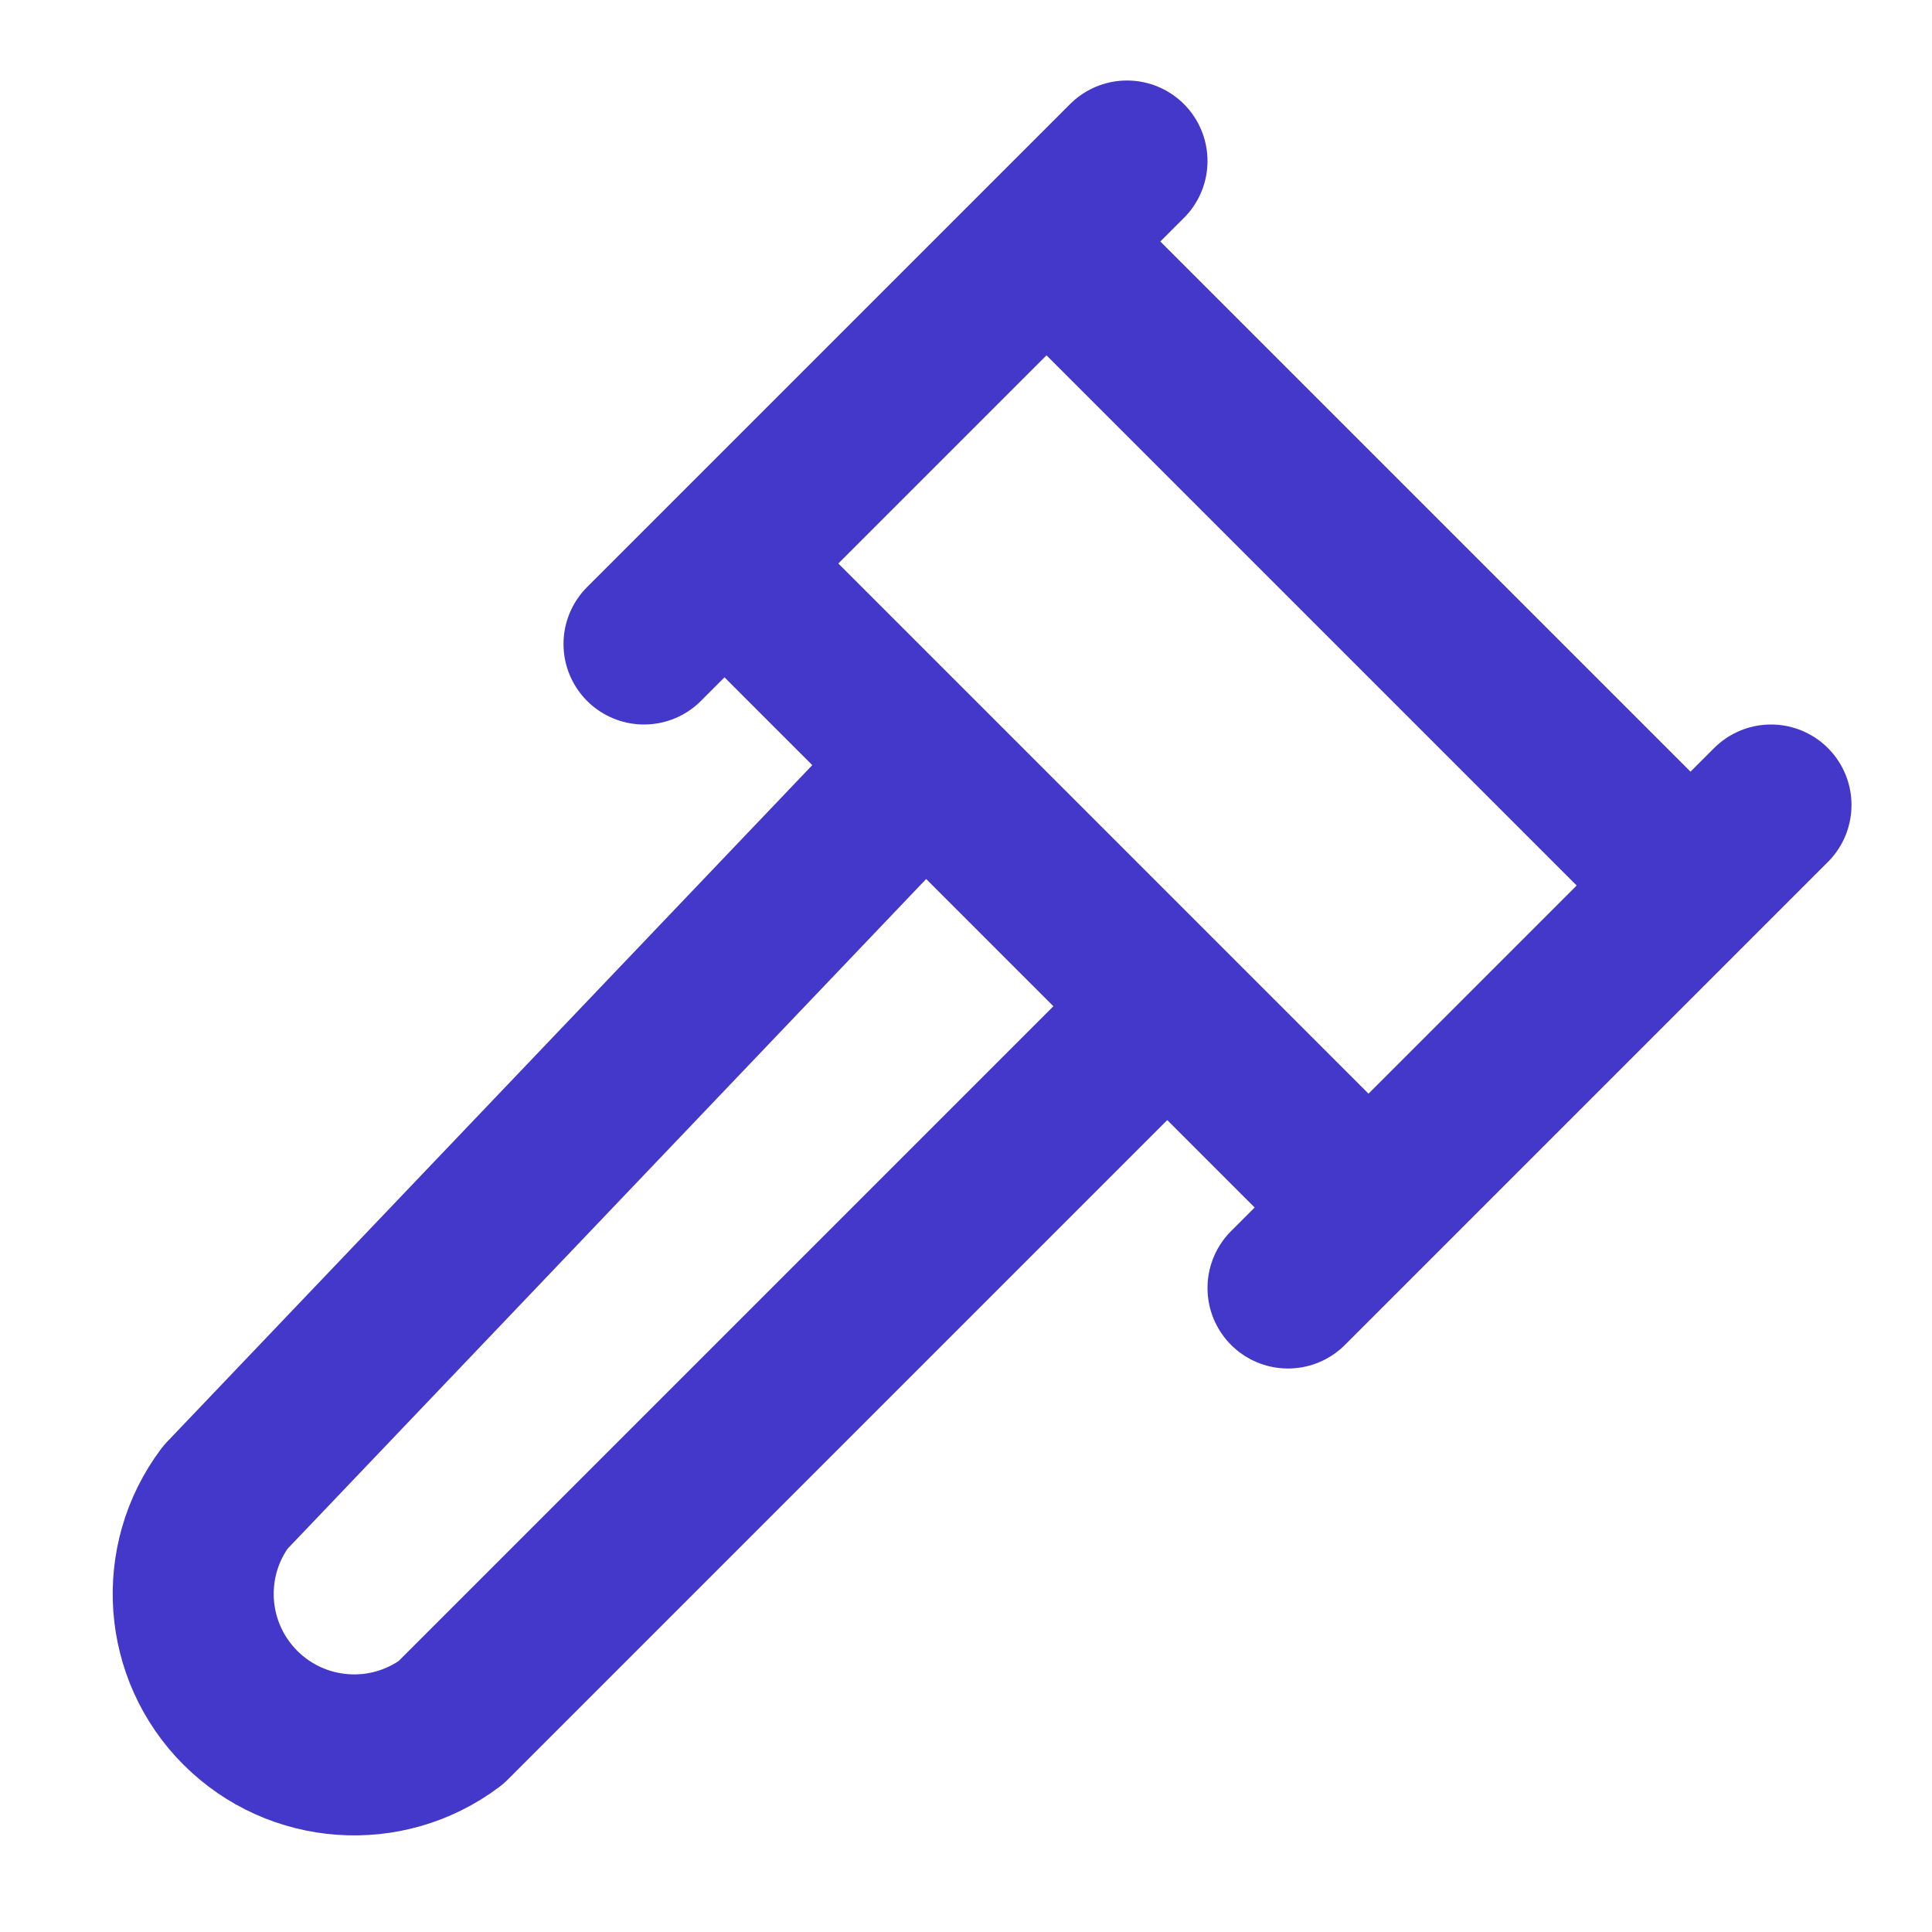
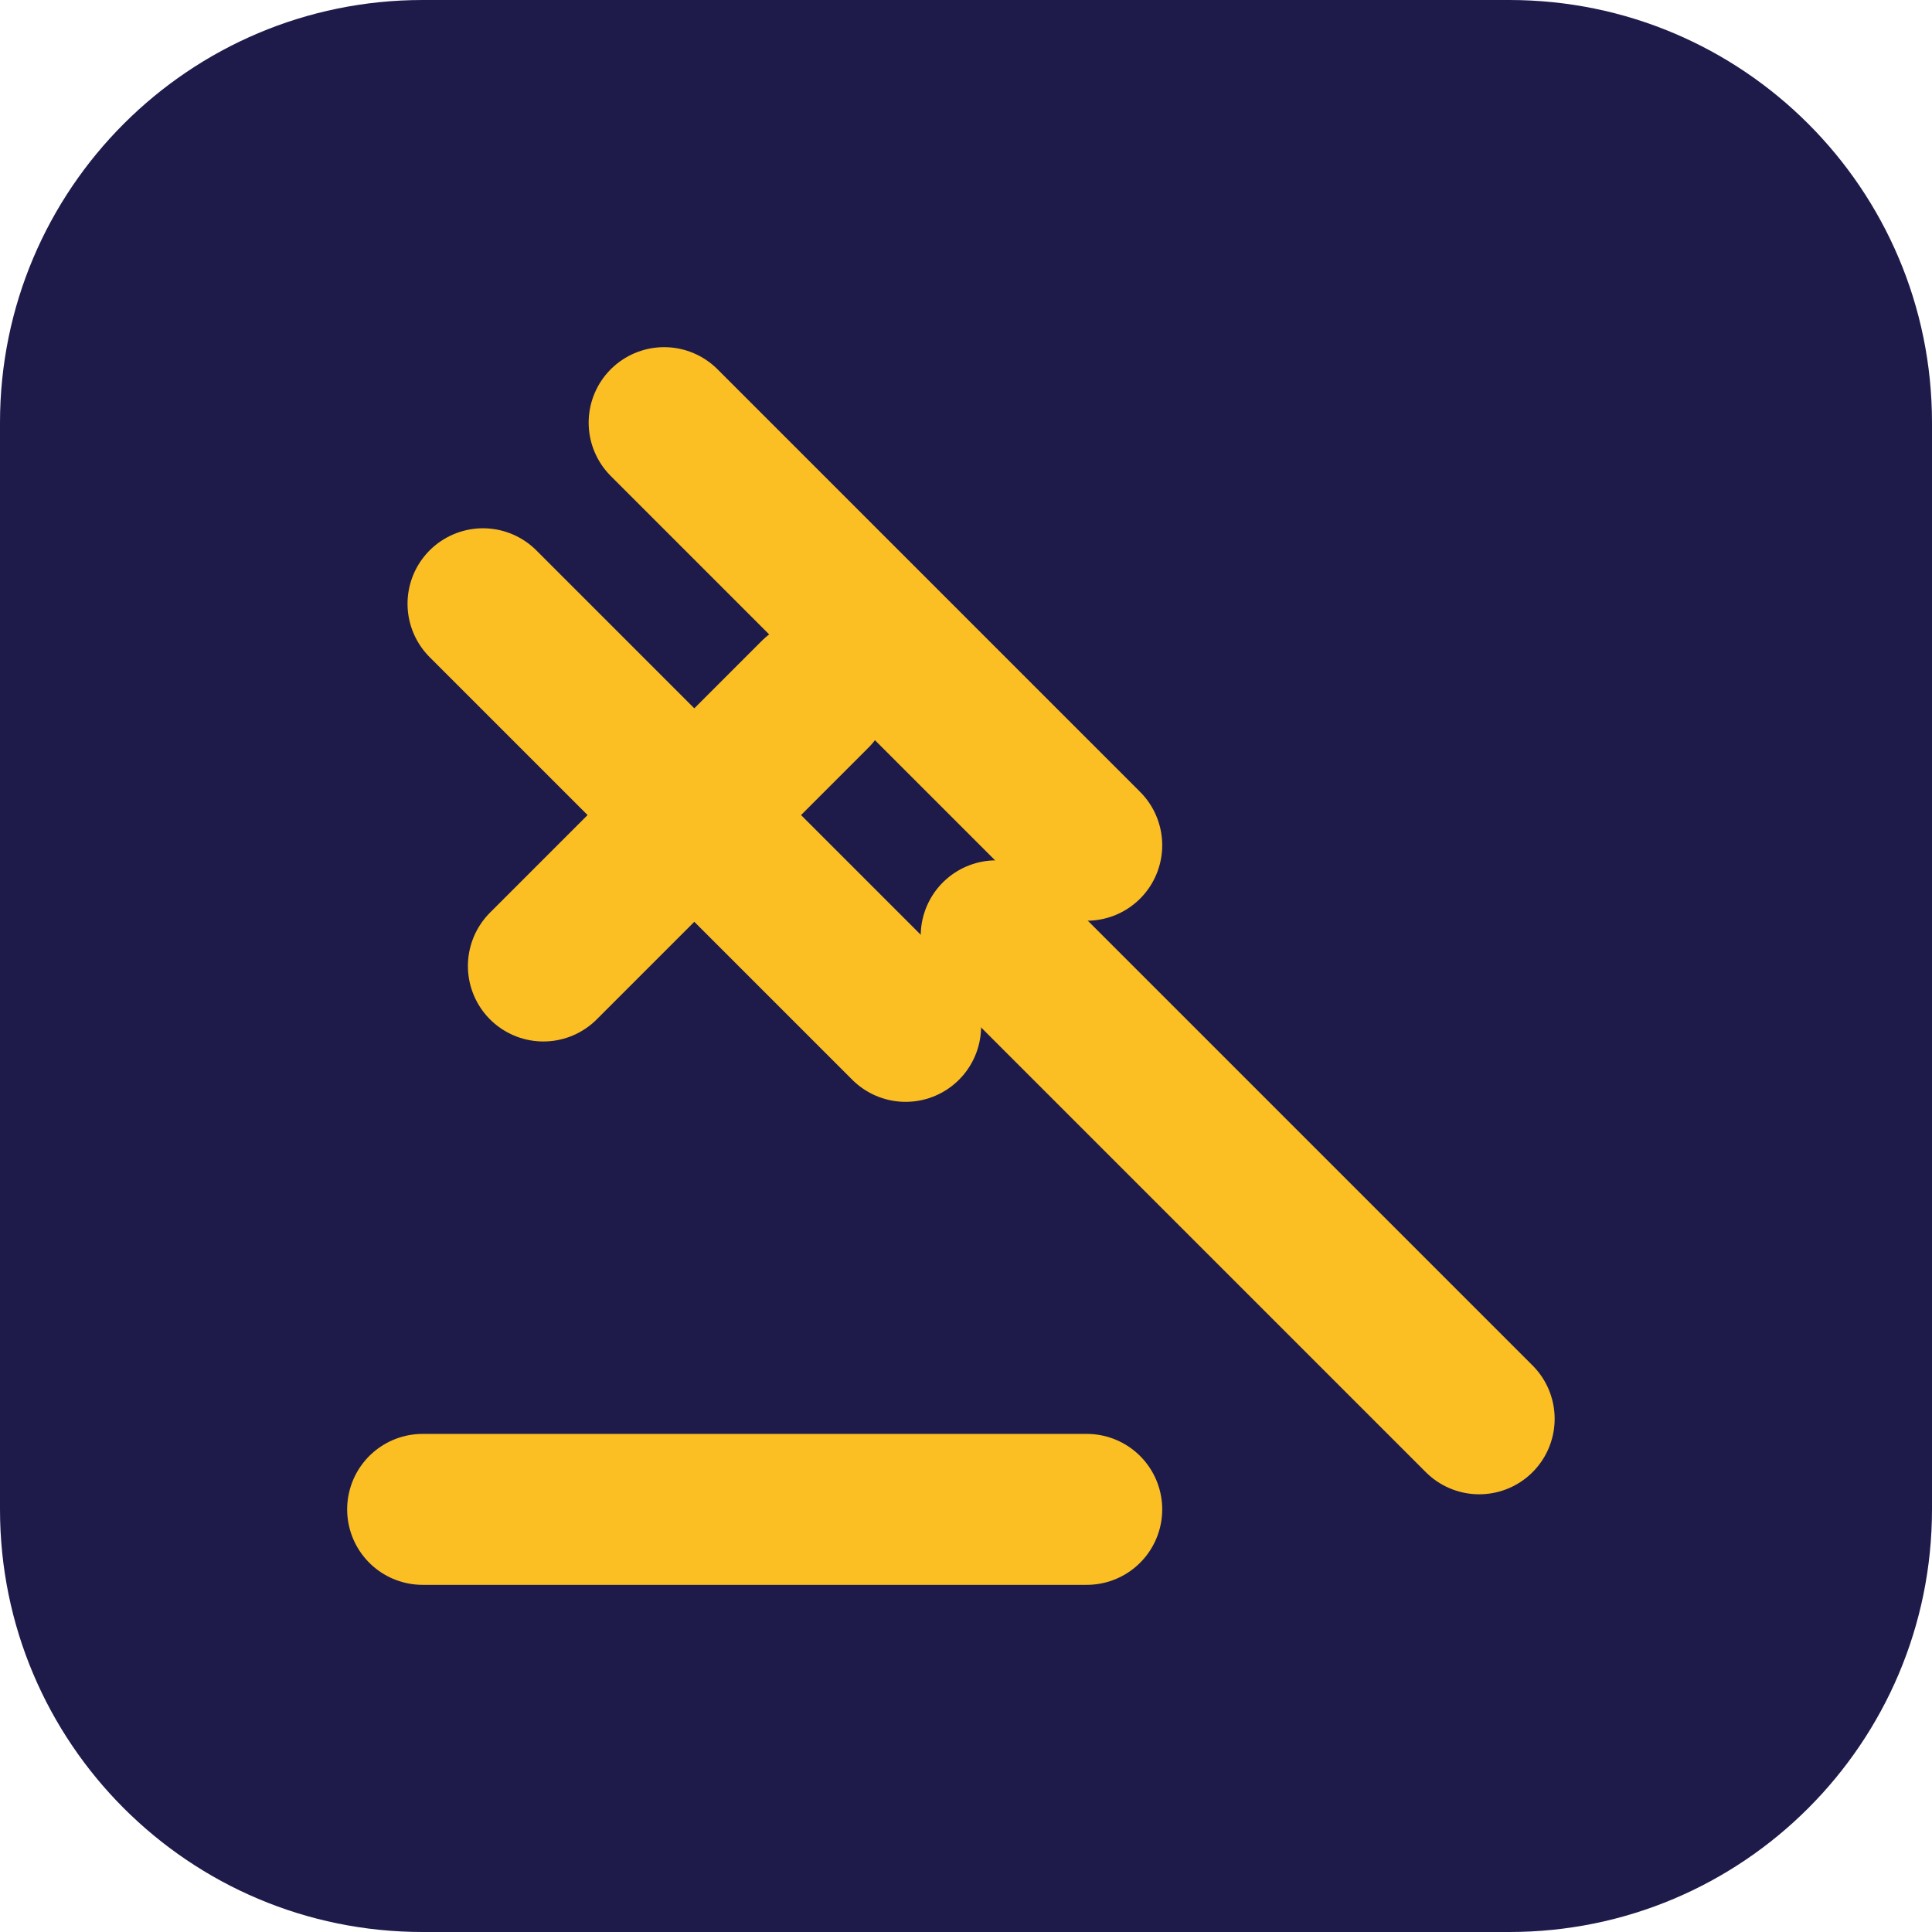
- <svg xmlns="http://www.w3.org/2000/svg" viewBox="0 0 24 24" fill="none" stroke="#4338ca" stroke-width="2" stroke-linecap="round" stroke-linejoin="round">
-   <path d="m14 13-8.4 8.4a2 2 0 0 1-2.8-2.8L11 10M16 16l6-6M8 8l6-6M9 7l8 8M21 11l-8-8" />
+ <svg xmlns="http://www.w3.org/2000/svg" viewBox="0 0 64 64" role="img" aria-label="Delcom Auction">
+   <rect width="64" height="64" rx="14" fill="#1e1b4b" />
+   <g fill="none" stroke="#fbbf24" stroke-width="5" stroke-linecap="round" stroke-linejoin="round">
+     <path d="M22 14l14 14M16 20l14 14M27 23l-9 9" />
+     <path d="M33 31l16 16" />
+     <path d="M14 50h22" />
+   </g>
</svg>
